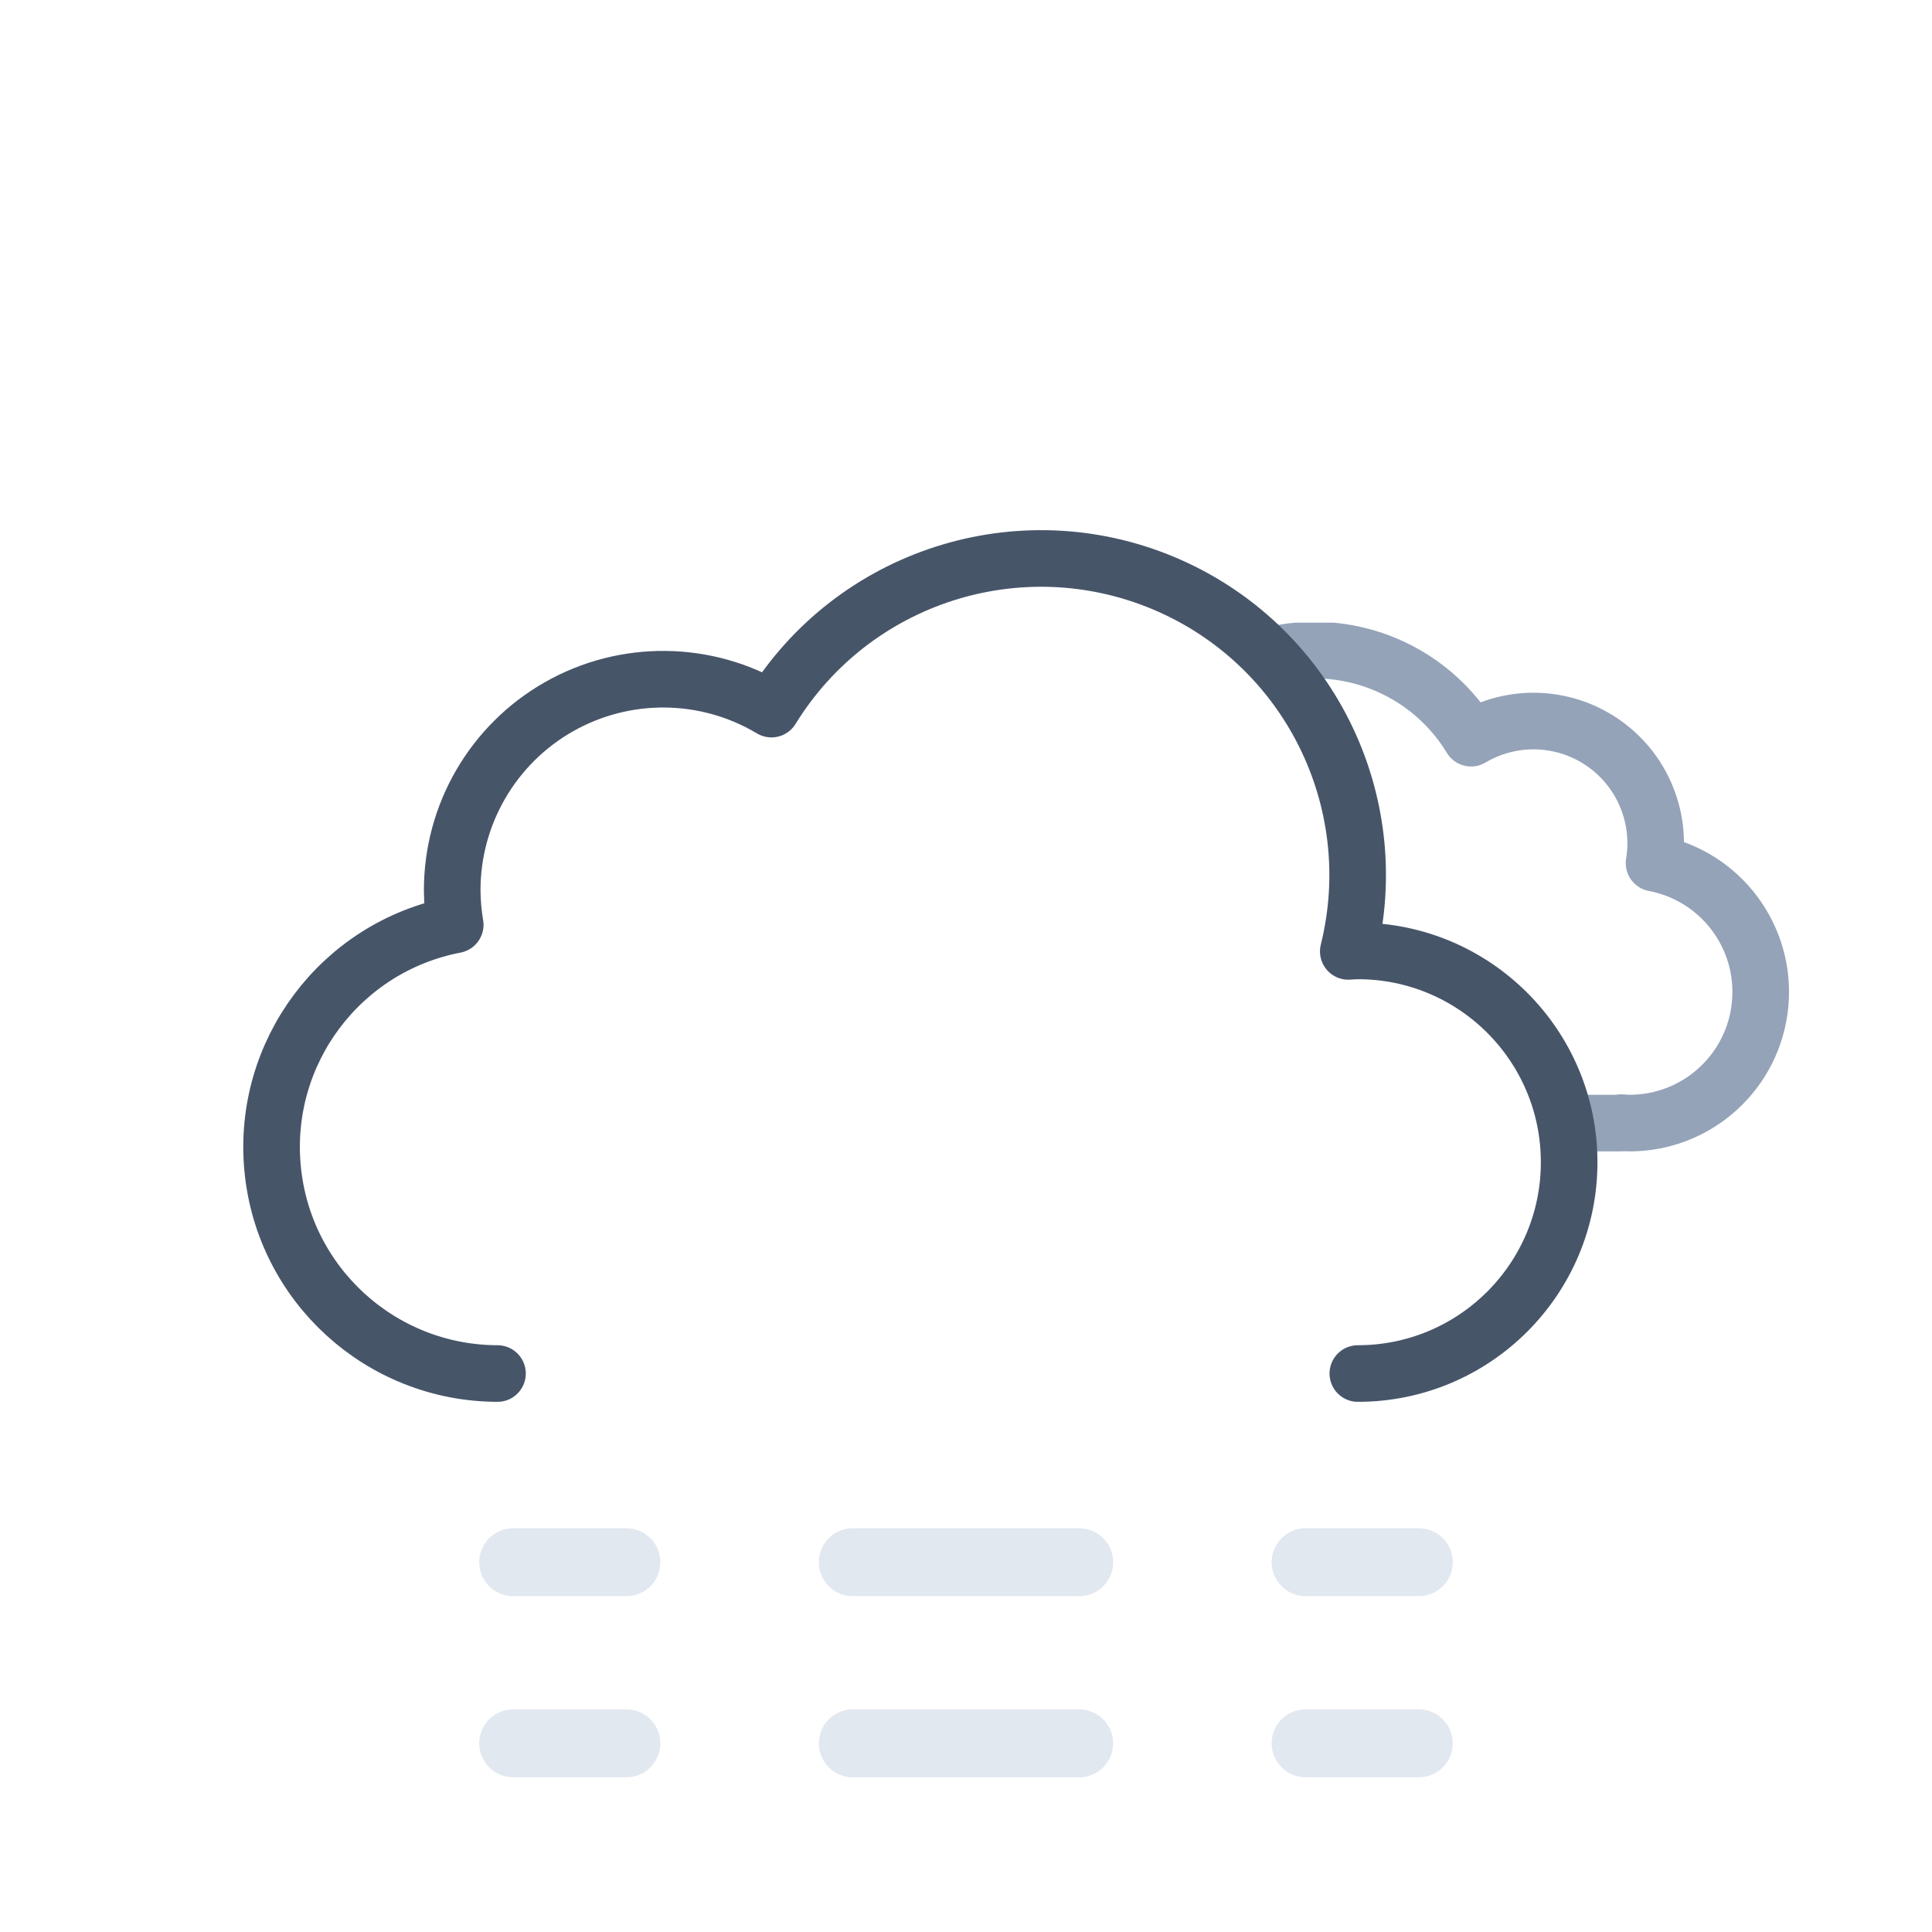
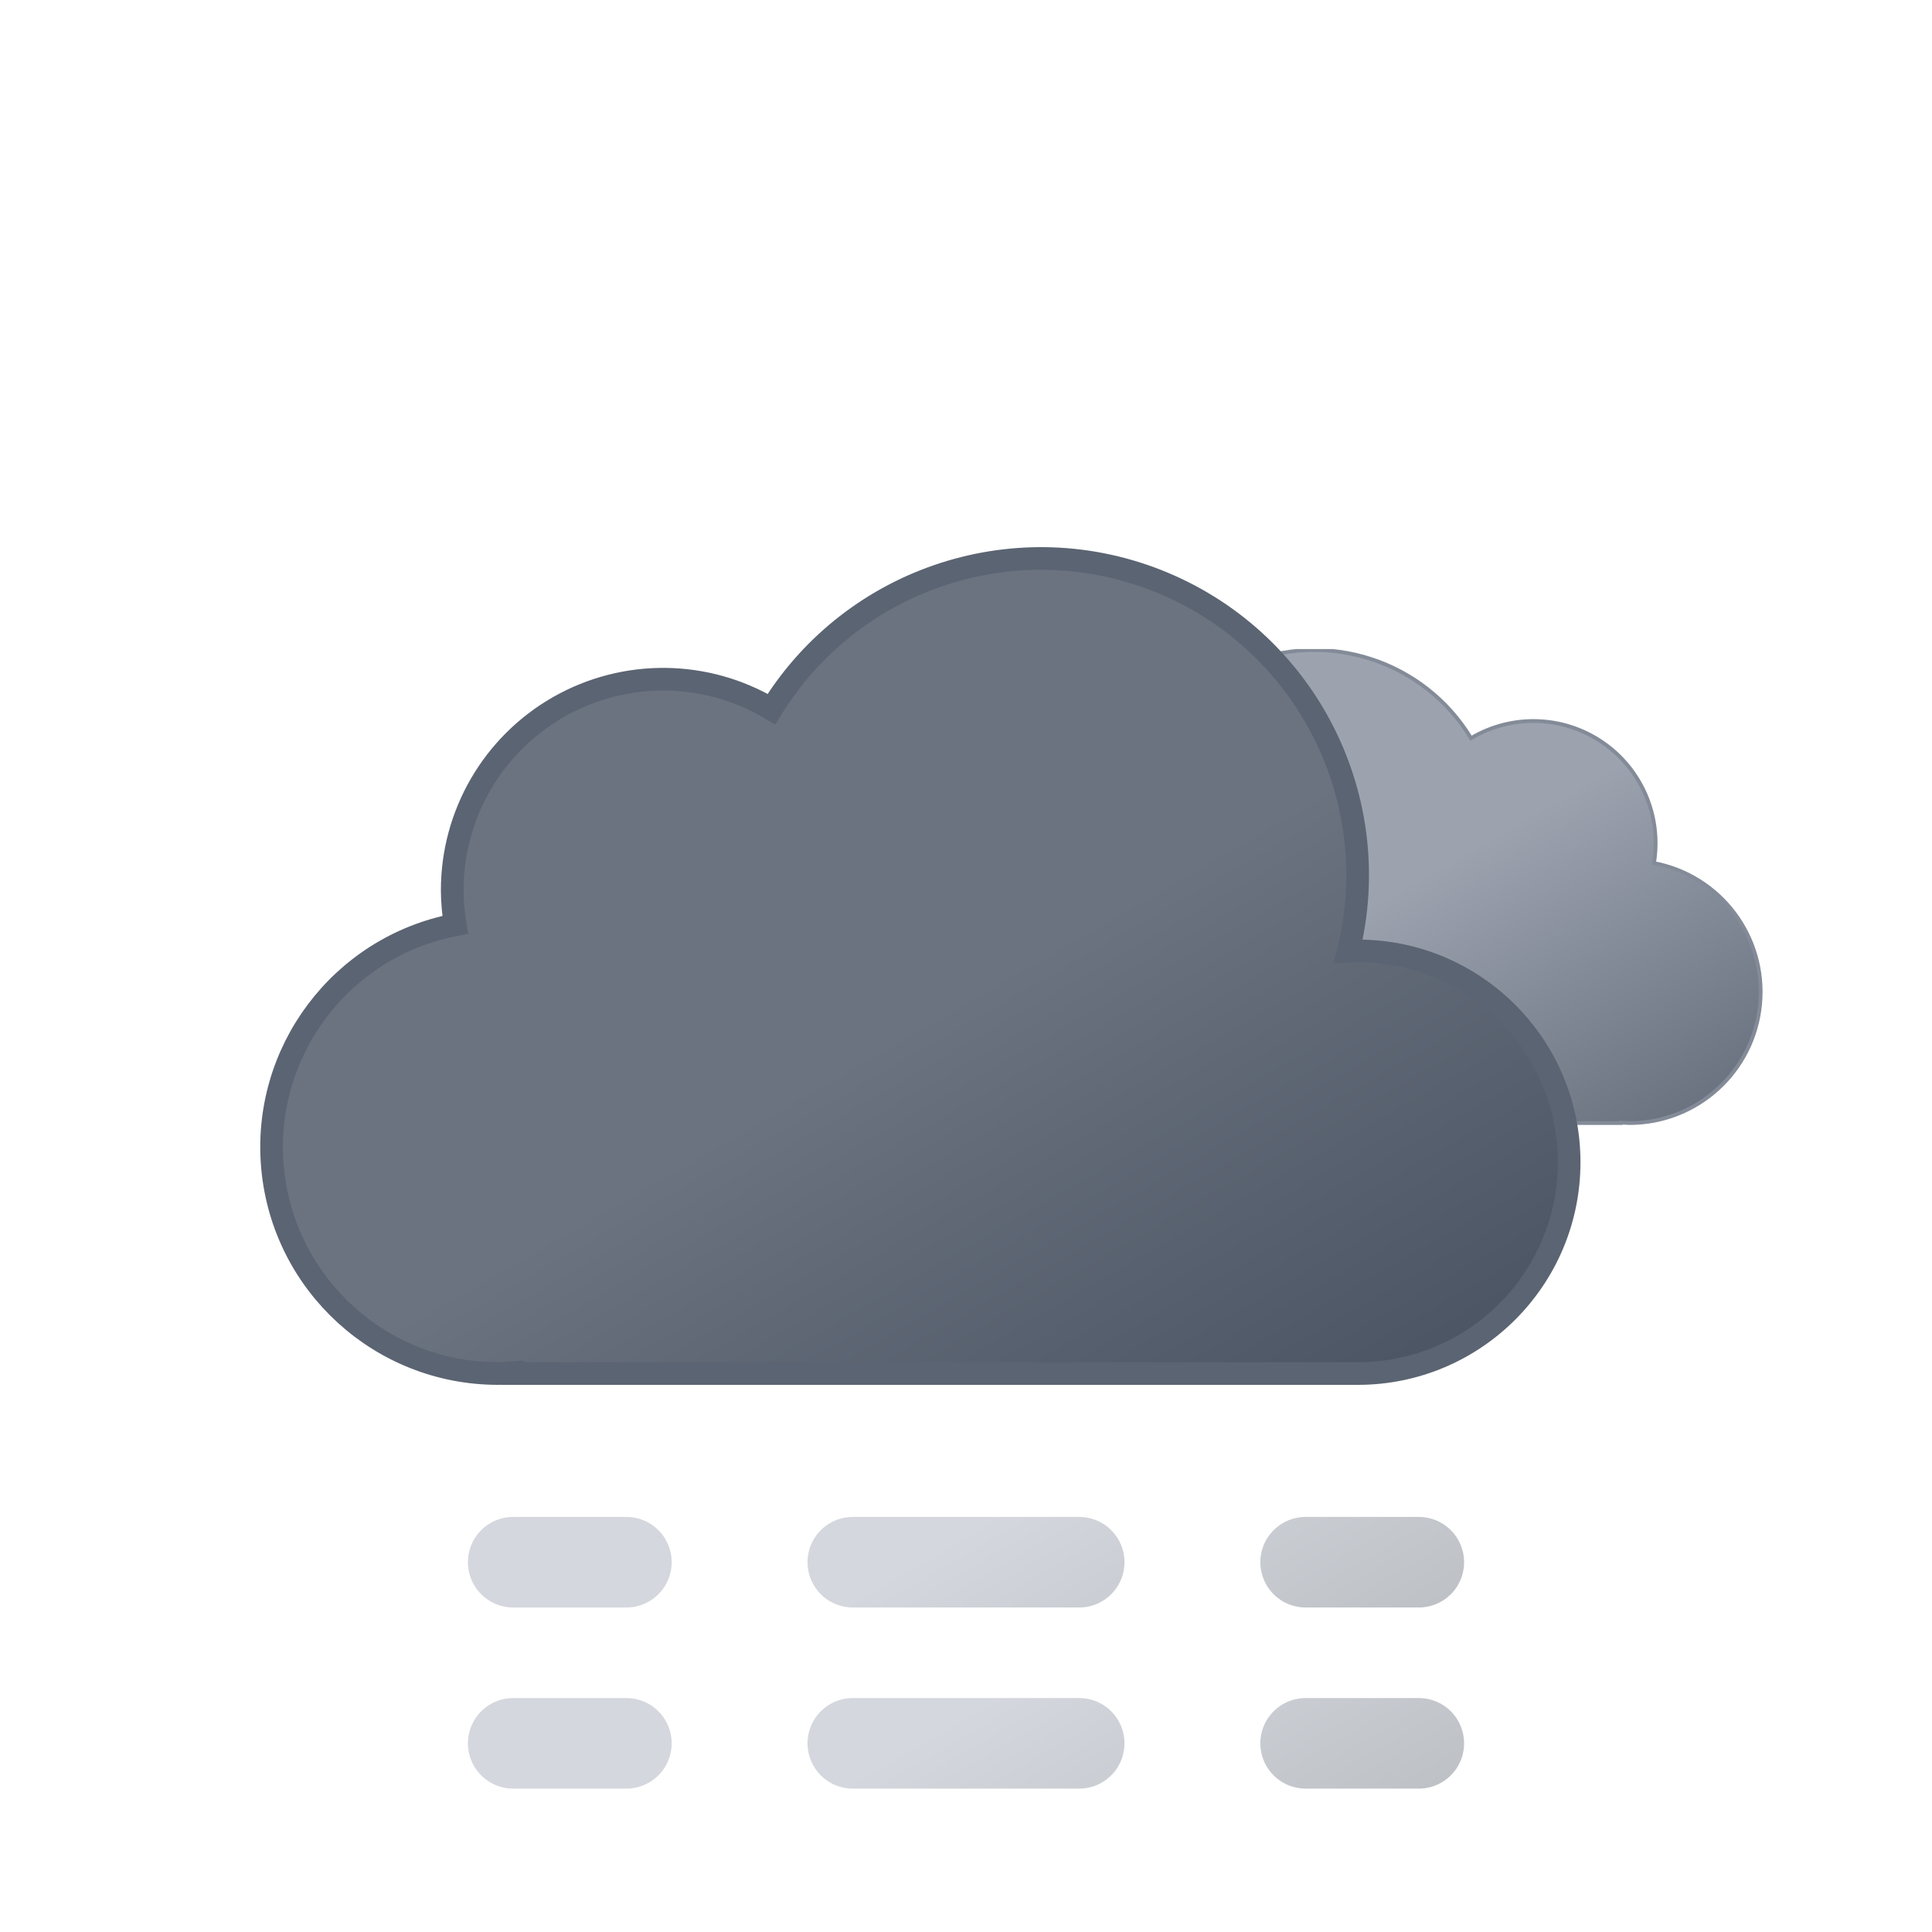
<svg xmlns="http://www.w3.org/2000/svg" xmlns:xlink="http://www.w3.org/1999/xlink" viewBox="0 0 512 512">
  <defs>
-     <clipPath id="a">
-       <path d="M351.5,308a56,56,0,0,0-56-56c-.85,0-1.68.09-2.53.13A83.7,83.7,0,0,0,211.5,148V0H447.66V308Z" fill="none">
-         <animateTransform attributeName="transform" additive="sum" type="translate" values="-18 0; 18 0; -18 0" dur="6s" repeatCount="indefinite" />
-       </path>
-     </clipPath>
-     <symbol id="c" viewBox="0 0 214.26 140.12">
-       <path d="M7.5,100.18a32.44,32.44,0,0,0,32.44,32.44H169.69v-.12c.77.05,1.53.12,2.31.12a34.75,34.75,0,0,0,6.49-68.89A32.38,32.38,0,0,0,130,30.62,48.58,48.58,0,0,0,41.4,67.81c-.49,0-1-.07-1.46-.07A32.44,32.44,0,0,0,7.5,100.18Z" fill="none" stroke="#94a3b8" stroke-linejoin="round" stroke-width="15" />
+     <linearGradient id="a" x1="52.74" y1="9.62" x2="133.36" y2="149.27" gradientUnits="userSpaceOnUse">
+       <stop offset="0" stop-color="#9ca3af" />
+       <stop offset="0.45" stop-color="#9ca3af" />
+       <stop offset="1" stop-color="#6b7280" />
+     </linearGradient>
+     <linearGradient id="b" x1="99.45" y1="30.68" x2="232.64" y2="261.37" gradientUnits="userSpaceOnUse">
+       <stop offset="0" stop-color="#6b7280" />
+       <stop offset="0.45" stop-color="#6b7280" />
+       <stop offset="1" stop-color="#4b5563" />
+     </linearGradient>
+     <linearGradient id="c" x1="17.25" y1="43.11" x2="89.25" y2="167.82" gradientUnits="userSpaceOnUse">
+       <stop offset="0" stop-color="#d4d7dd" />
+       <stop offset="0.45" stop-color="#d4d7dd" />
+       <stop offset="1" stop-color="#bec1c6" />
+     </linearGradient>
+     <linearGradient id="d" x1="107.25" y1="-8.85" x2="179.25" y2="115.86" xlink:href="#c" />
+     <linearGradient id="e" x1="174.75" y1="-47.82" x2="246.75" y2="76.89" xlink:href="#c" />
+     <linearGradient id="f" y1="-4.89" x2="89.25" y2="119.82" xlink:href="#c" />
+     <linearGradient id="g" x1="107.25" y1="-56.85" x2="179.25" y2="67.86" xlink:href="#c" />
+     <linearGradient id="h" x1="174.75" y1="-95.82" x2="246.75" y2="28.89" xlink:href="#c" />
+     <symbol id="j" viewBox="0 0 200.26 126.12">
+       <path d="M.5,93.18a32.44,32.44,0,0,0,32.44,32.44H162.69v-.12c.77,0,1.53.12,2.31.12a34.75,34.75,0,0,0,6.49-68.89A32.38,32.38,0,0,0,123,23.62,48.58,48.58,0,0,0,34.4,60.81c-.49,0-1-.07-1.46-.07A32.44,32.44,0,0,0,.5,93.18Z" stroke="#848b98" stroke-miterlimit="10" fill="url(#a)" />
    </symbol>
-     <symbol id="d" viewBox="0 0 359 231">
-       <path d="M295.5,223.5a56,56,0,0,0,0-112c-.85,0-1.68.09-2.53.13A83.9,83.9,0,0,0,140.1,47.42,55.91,55.91,0,0,0,55.5,95.5a56.56,56.56,0,0,0,.8,9.08A60,60,0,0,0,67.5,223.5" fill="none" stroke="#475569" stroke-linecap="round" stroke-linejoin="round" stroke-width="15" />
+     <symbol id="k" viewBox="0 0 350 222">
+       <path d="M291,107c-.85,0-1.68.09-2.53.13A83.9,83.9,0,0,0,135.6,42.92,55.91,55.91,0,0,0,51,91a56.56,56.56,0,0,0,.8,9.08A60,60,0,0,0,63,219c1.35,0,2.67-.11,4-.2v.2H291a56,56,0,0,0,0-112Z" stroke="#5b6472" stroke-miterlimit="10" stroke-width="6" fill="url(#b)" />
    </symbol>
-     <symbol id="b" viewBox="0 0 447.66 371.5" overflow="visible">
-       <g clip-path="url(#a)">
-         <use width="214.26" height="140.12" transform="translate(195.51 165.01)" xlink:href="#c">
-           <animateTransform attributeName="transform" additive="sum" type="translate" values="-9 0; 9 0; -9 0" dur="6s" repeatCount="indefinite" />
-         </use>
-       </g>
-       <use width="359" height="231" transform="translate(0 140.5)" xlink:href="#d">
+     <symbol id="i" viewBox="0 0 398 222" overflow="visible">
+       <use width="200.26" height="126.12" transform="translate(198 27)" xlink:href="#j">
+         <animateTransform attributeName="transform" additive="sum" type="translate" values="-9 0; 9 0; -9 0" dur="6s" repeatCount="indefinite" />
+       </use>
+       <use width="350" height="222" xlink:href="#k">
        <animateTransform attributeName="transform" additive="sum" type="translate" values="-18 0; 18 0; -18 0" dur="6s" repeatCount="indefinite" />
      </use>
    </symbol>
-     <symbol id="e" viewBox="0 0 258 66" overflow="visible">
+     <symbol id="l" viewBox="0 0 264 72" overflow="visible">
      <g>
-         <line x1="9" y1="57" x2="39" y2="57" fill="none" stroke="#e2e8f0" stroke-linecap="round" stroke-miterlimit="10" stroke-width="18" />
-         <line x1="99" y1="57" x2="189" y2="57" fill="none" stroke="#e2e8f0" stroke-linecap="round" stroke-miterlimit="10" stroke-width="18" stroke-dasharray="60 60" />
-         <line x1="219" y1="57" x2="249" y2="57" fill="none" stroke="#e2e8f0" stroke-linecap="round" stroke-miterlimit="10" stroke-width="18" />
+         <line x1="12" y1="60" x2="42" y2="60" fill="none" stroke-linecap="round" stroke-miterlimit="10" stroke-width="24" stroke="url(#c)" />
+         <line x1="102" y1="60" x2="192" y2="60" fill="none" stroke-linecap="round" stroke-miterlimit="10" stroke-width="24" stroke-dasharray="60 60" stroke="url(#d)" />
+         <line x1="222" y1="60" x2="252" y2="60" fill="none" stroke-linecap="round" stroke-miterlimit="10" stroke-width="24" stroke="url(#e)" />
        <animateTransform attributeName="transform" additive="sum" type="translate" values="-24 0; 24 0; -24 0" dur="6s" repeatCount="indefinite" />
      </g>
      <g>
-         <line x1="9" y1="9" x2="39" y2="9" fill="none" stroke="#e2e8f0" stroke-linecap="round" stroke-miterlimit="10" stroke-width="18" />
-         <line x1="99" y1="9" x2="189" y2="9" fill="none" stroke="#e2e8f0" stroke-linecap="round" stroke-miterlimit="10" stroke-width="18" stroke-dasharray="60 60" />
-         <line x1="219" y1="9" x2="249" y2="9" fill="none" stroke="#e2e8f0" stroke-linecap="round" stroke-miterlimit="10" stroke-width="18" />
+         <line x1="12" y1="12" x2="42" y2="12" fill="none" stroke-linecap="round" stroke-miterlimit="10" stroke-width="24" stroke="url(#f)" />
+         <line x1="102" y1="12" x2="192" y2="12" fill="none" stroke-linecap="round" stroke-miterlimit="10" stroke-width="24" stroke-dasharray="60 60" stroke="url(#g)" />
+         <line x1="222" y1="12" x2="252" y2="12" fill="none" stroke-linecap="round" stroke-miterlimit="10" stroke-width="24" stroke="url(#h)" />
        <animateTransform attributeName="transform" additive="sum" type="translate" values="24 0; -24 0; 24 0" dur="6s" repeatCount="indefinite" />
      </g>
    </symbol>
  </defs>
-   <use width="447.66" height="371.5" transform="translate(64.34)" xlink:href="#b" />
-   <use width="258" height="66" transform="translate(127 405)" xlink:href="#e" />
+   <use width="398" height="222" transform="translate(68.84 145)" xlink:href="#i" />
+   <use width="264" height="72" transform="translate(124 402)" xlink:href="#l" />
</svg>
